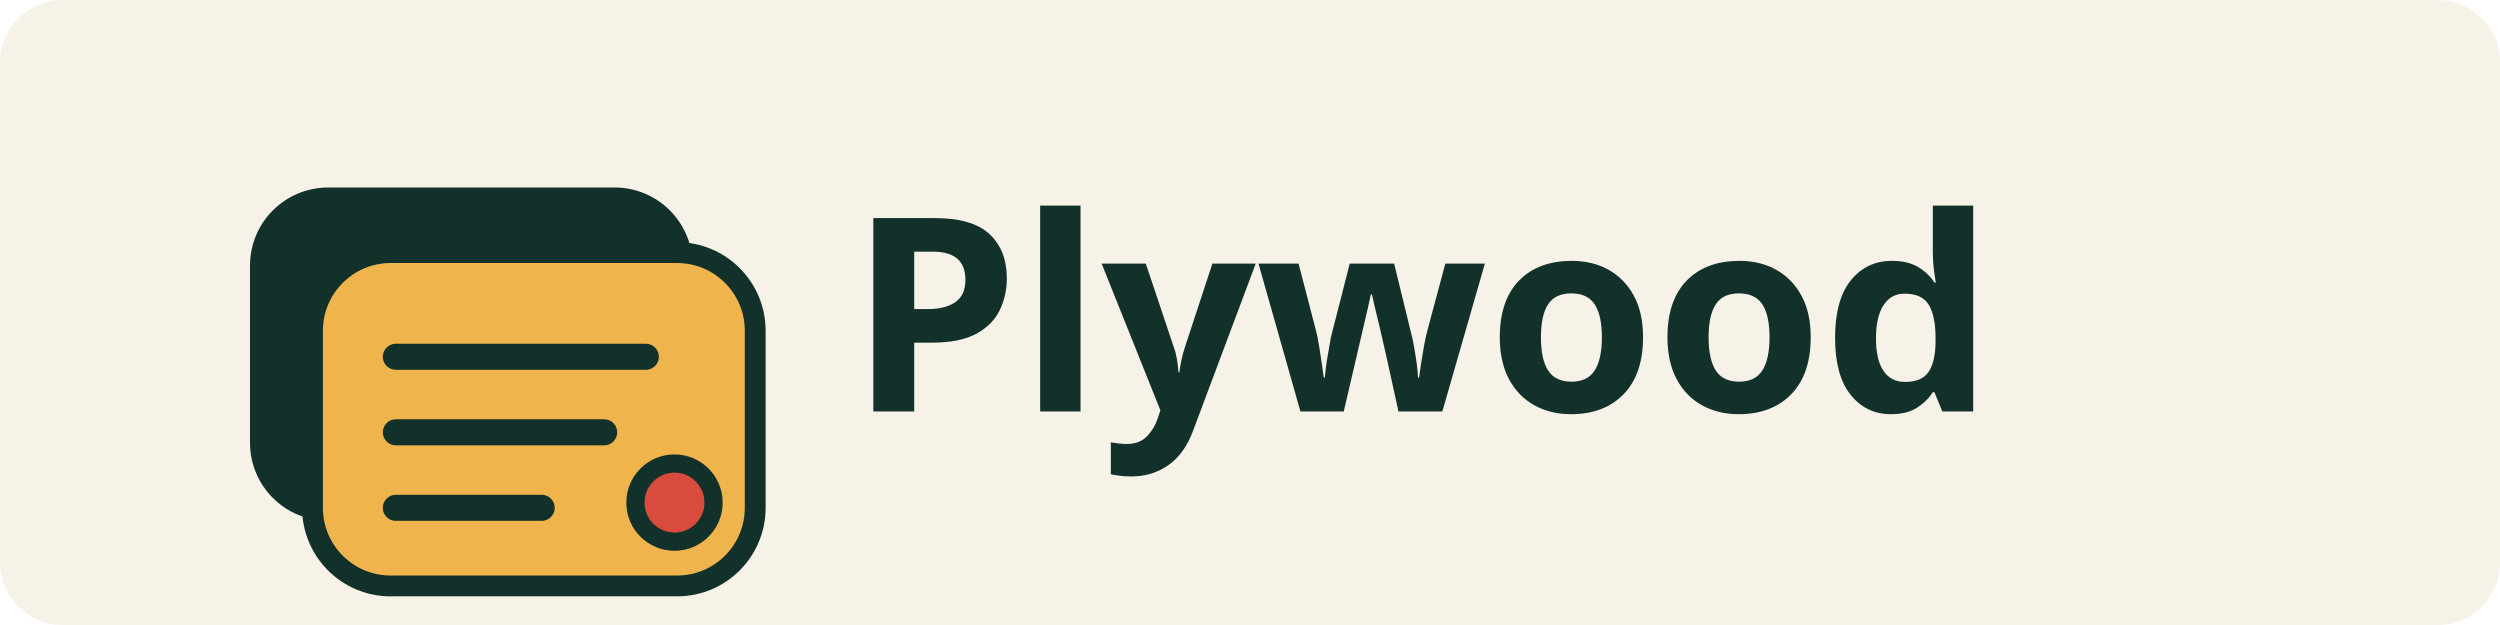
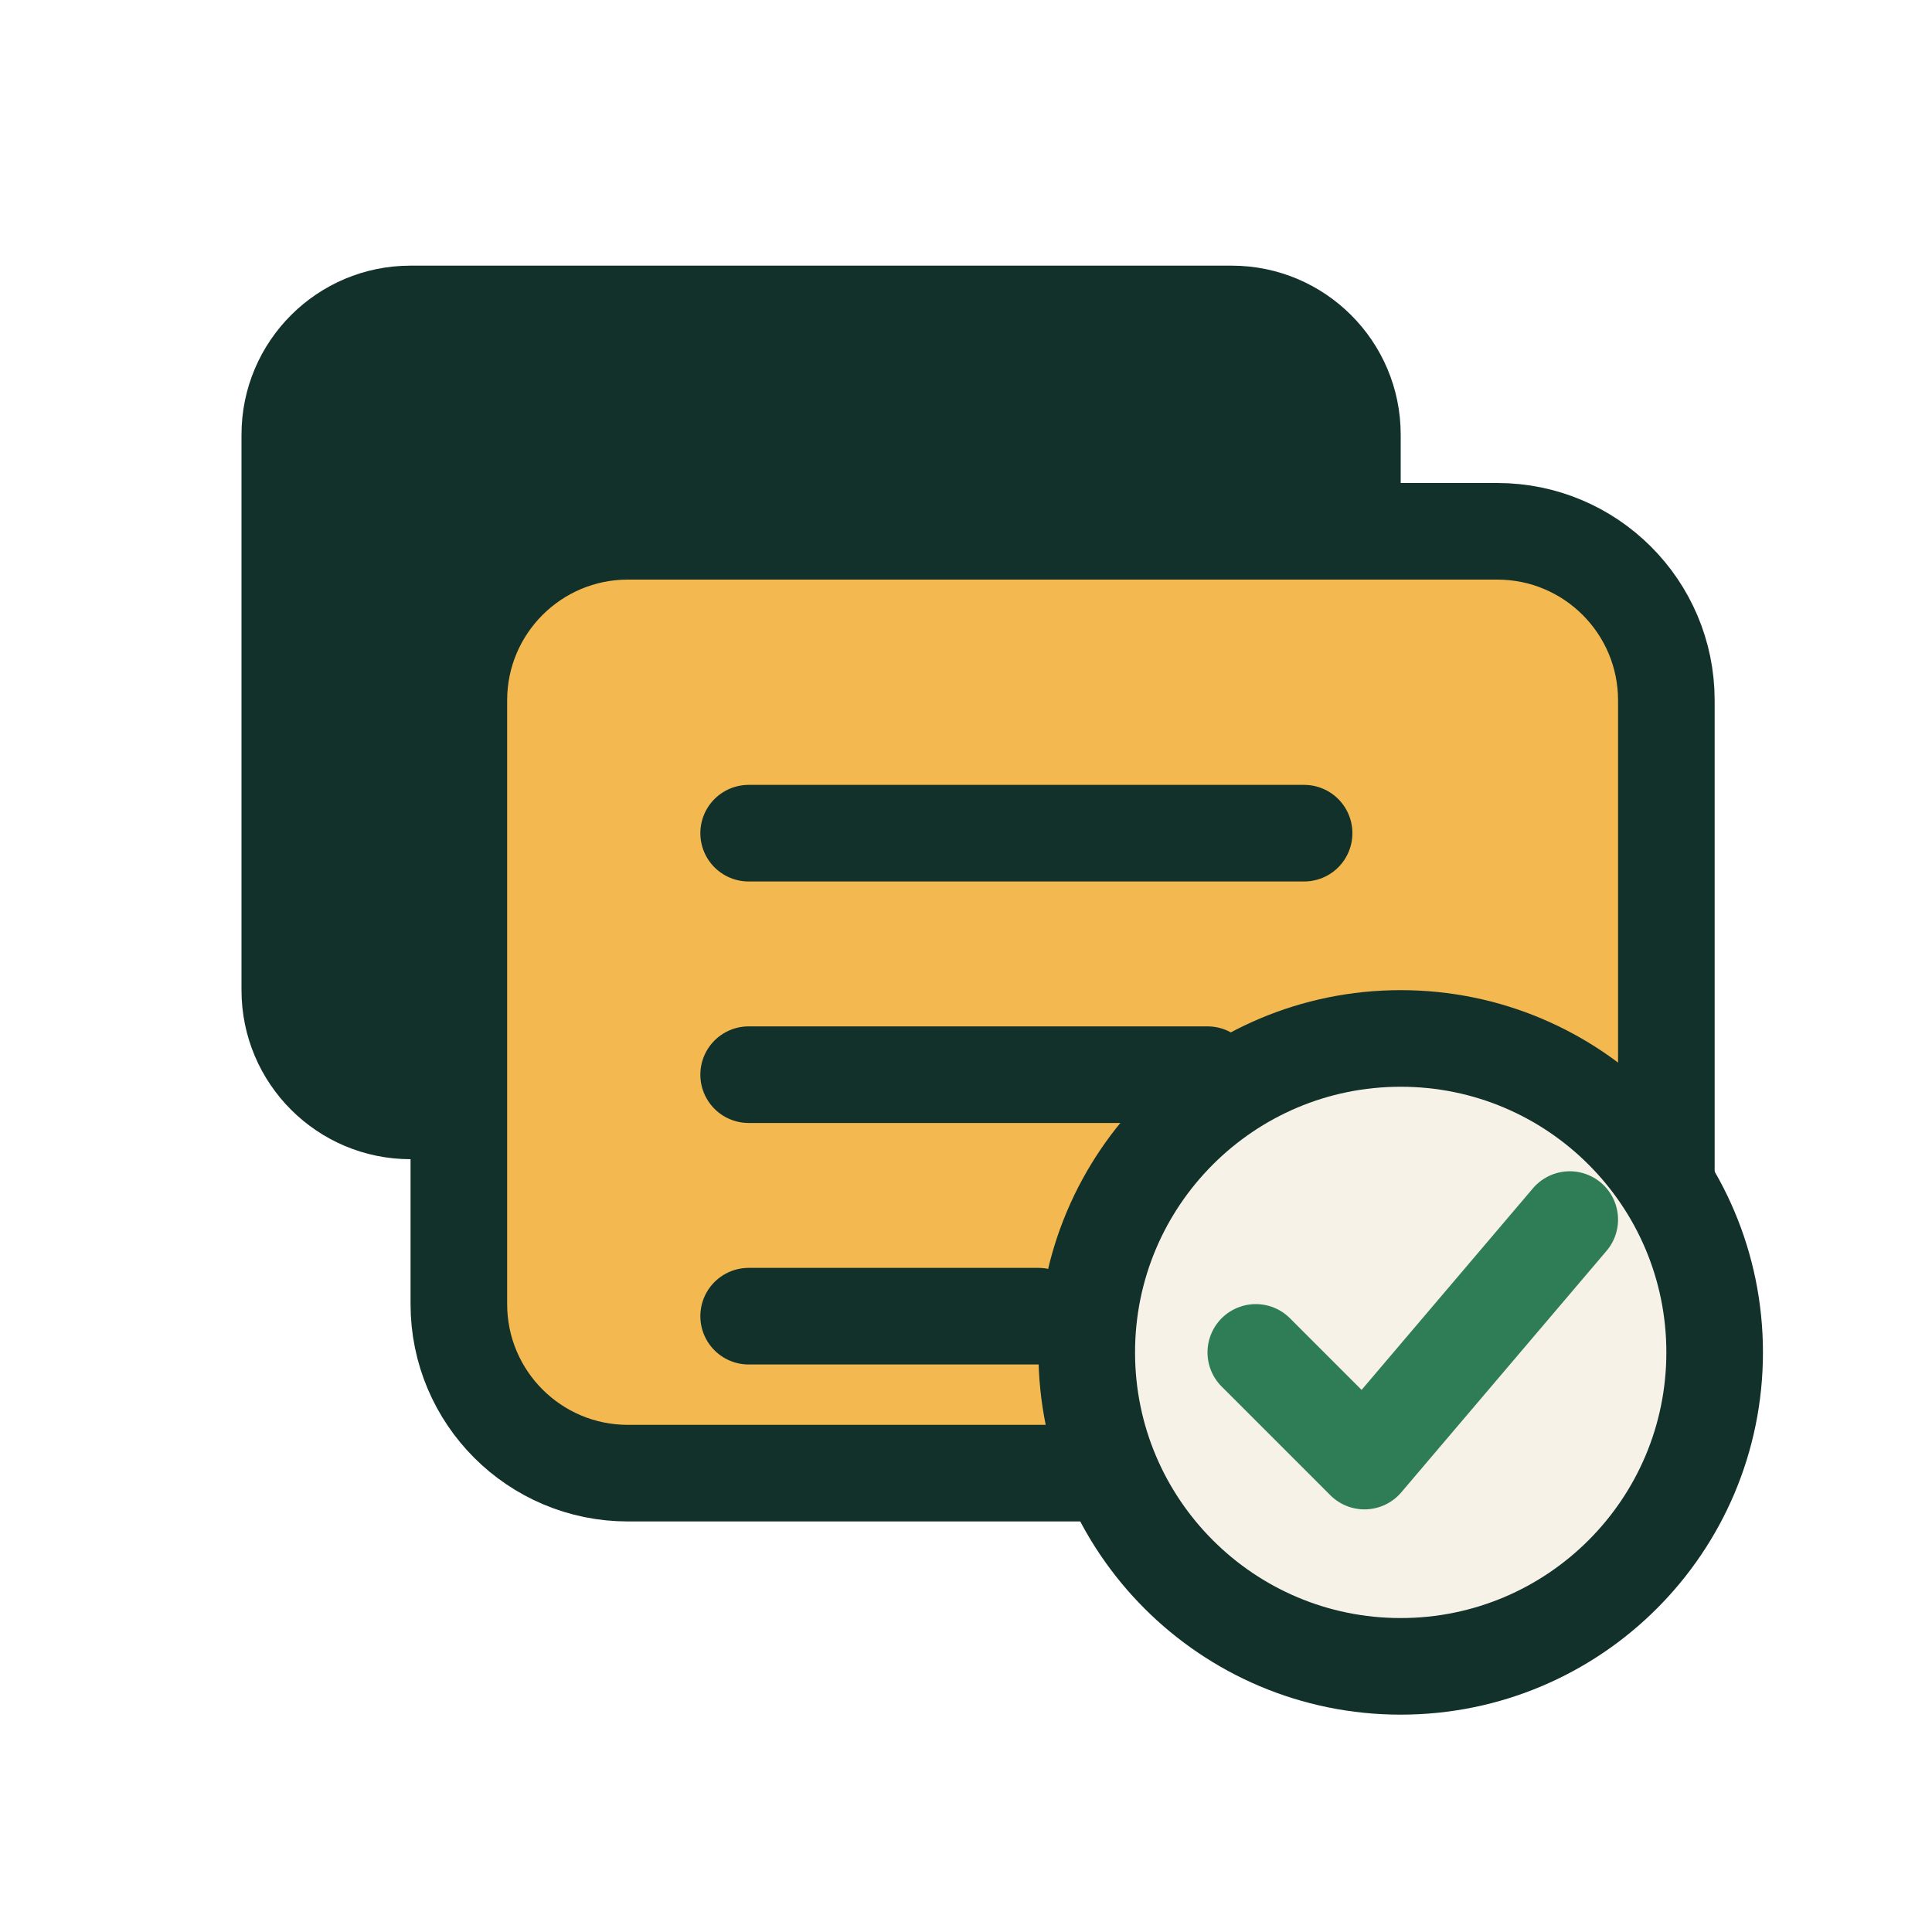
- <svg xmlns="http://www.w3.org/2000/svg" width="960" height="240" viewBox="0 0 960 240" fill="none" role="img" aria-labelledby="title desc">
-   <rect width="960" height="240" rx="24" fill="#F7F2E8" />
-   <g transform="translate(72 54)">
-     <path d="M24 48C24 31.431 37.431 18 54 18H164C180.569 18 194 31.431 194 48V116C194 132.569 180.569 146 164 146H54C37.431 146 24 132.569 24 116V48Z" fill="#12312B" />
-     <path d="M48 73C48 56.431 61.431 43 78 43H188C204.569 43 218 56.431 218 73V141C218 157.569 204.569 171 188 171H78C61.431 171 48 157.569 48 141V73Z" fill="#F0B44C" stroke="#12312B" stroke-width="8" />
-     <path d="M80 83H176" stroke="#12312B" stroke-width="10" stroke-linecap="round" />
-     <path d="M80 112H160" stroke="#12312B" stroke-width="10" stroke-linecap="round" />
-     <path d="M80 141H136" stroke="#12312B" stroke-width="10" stroke-linecap="round" />
-     <circle cx="187" cy="139" r="15" fill="#D94C3D" stroke="#12312B" stroke-width="7" />
-   </g>
-   <text x="326" y="158" fill="#12312B" font-family="Avenir Next, Montserrat, Trebuchet MS, sans-serif" font-size="104" font-weight="800" letter-spacing="0">Plywood</text>
+ <svg xmlns="http://www.w3.org/2000/svg" width="160" height="160" viewBox="0 0 160 160" fill="none" role="img" aria-labelledby="title desc">
+   <rect x="20" y="22" width="96" height="74" rx="14" fill="#12312B" />
+   <rect x="38" y="44" width="100" height="78" rx="14" fill="#F3B84F" stroke="#12312B" stroke-width="8" />
+   <path d="M62 69H108" stroke="#12312B" stroke-width="8" stroke-linecap="round" />
+   <path d="M62 89H100" stroke="#12312B" stroke-width="8" stroke-linecap="round" />
+   <path d="M62 109H86" stroke="#12312B" stroke-width="8" stroke-linecap="round" />
+   <circle cx="116" cy="112" r="26" fill="#F7F2E8" stroke="#12312B" stroke-width="8" />
+   <path d="M104 112L113 121L130 101" stroke="#2F7D57" stroke-width="8" stroke-linecap="round" stroke-linejoin="round" />
</svg>
